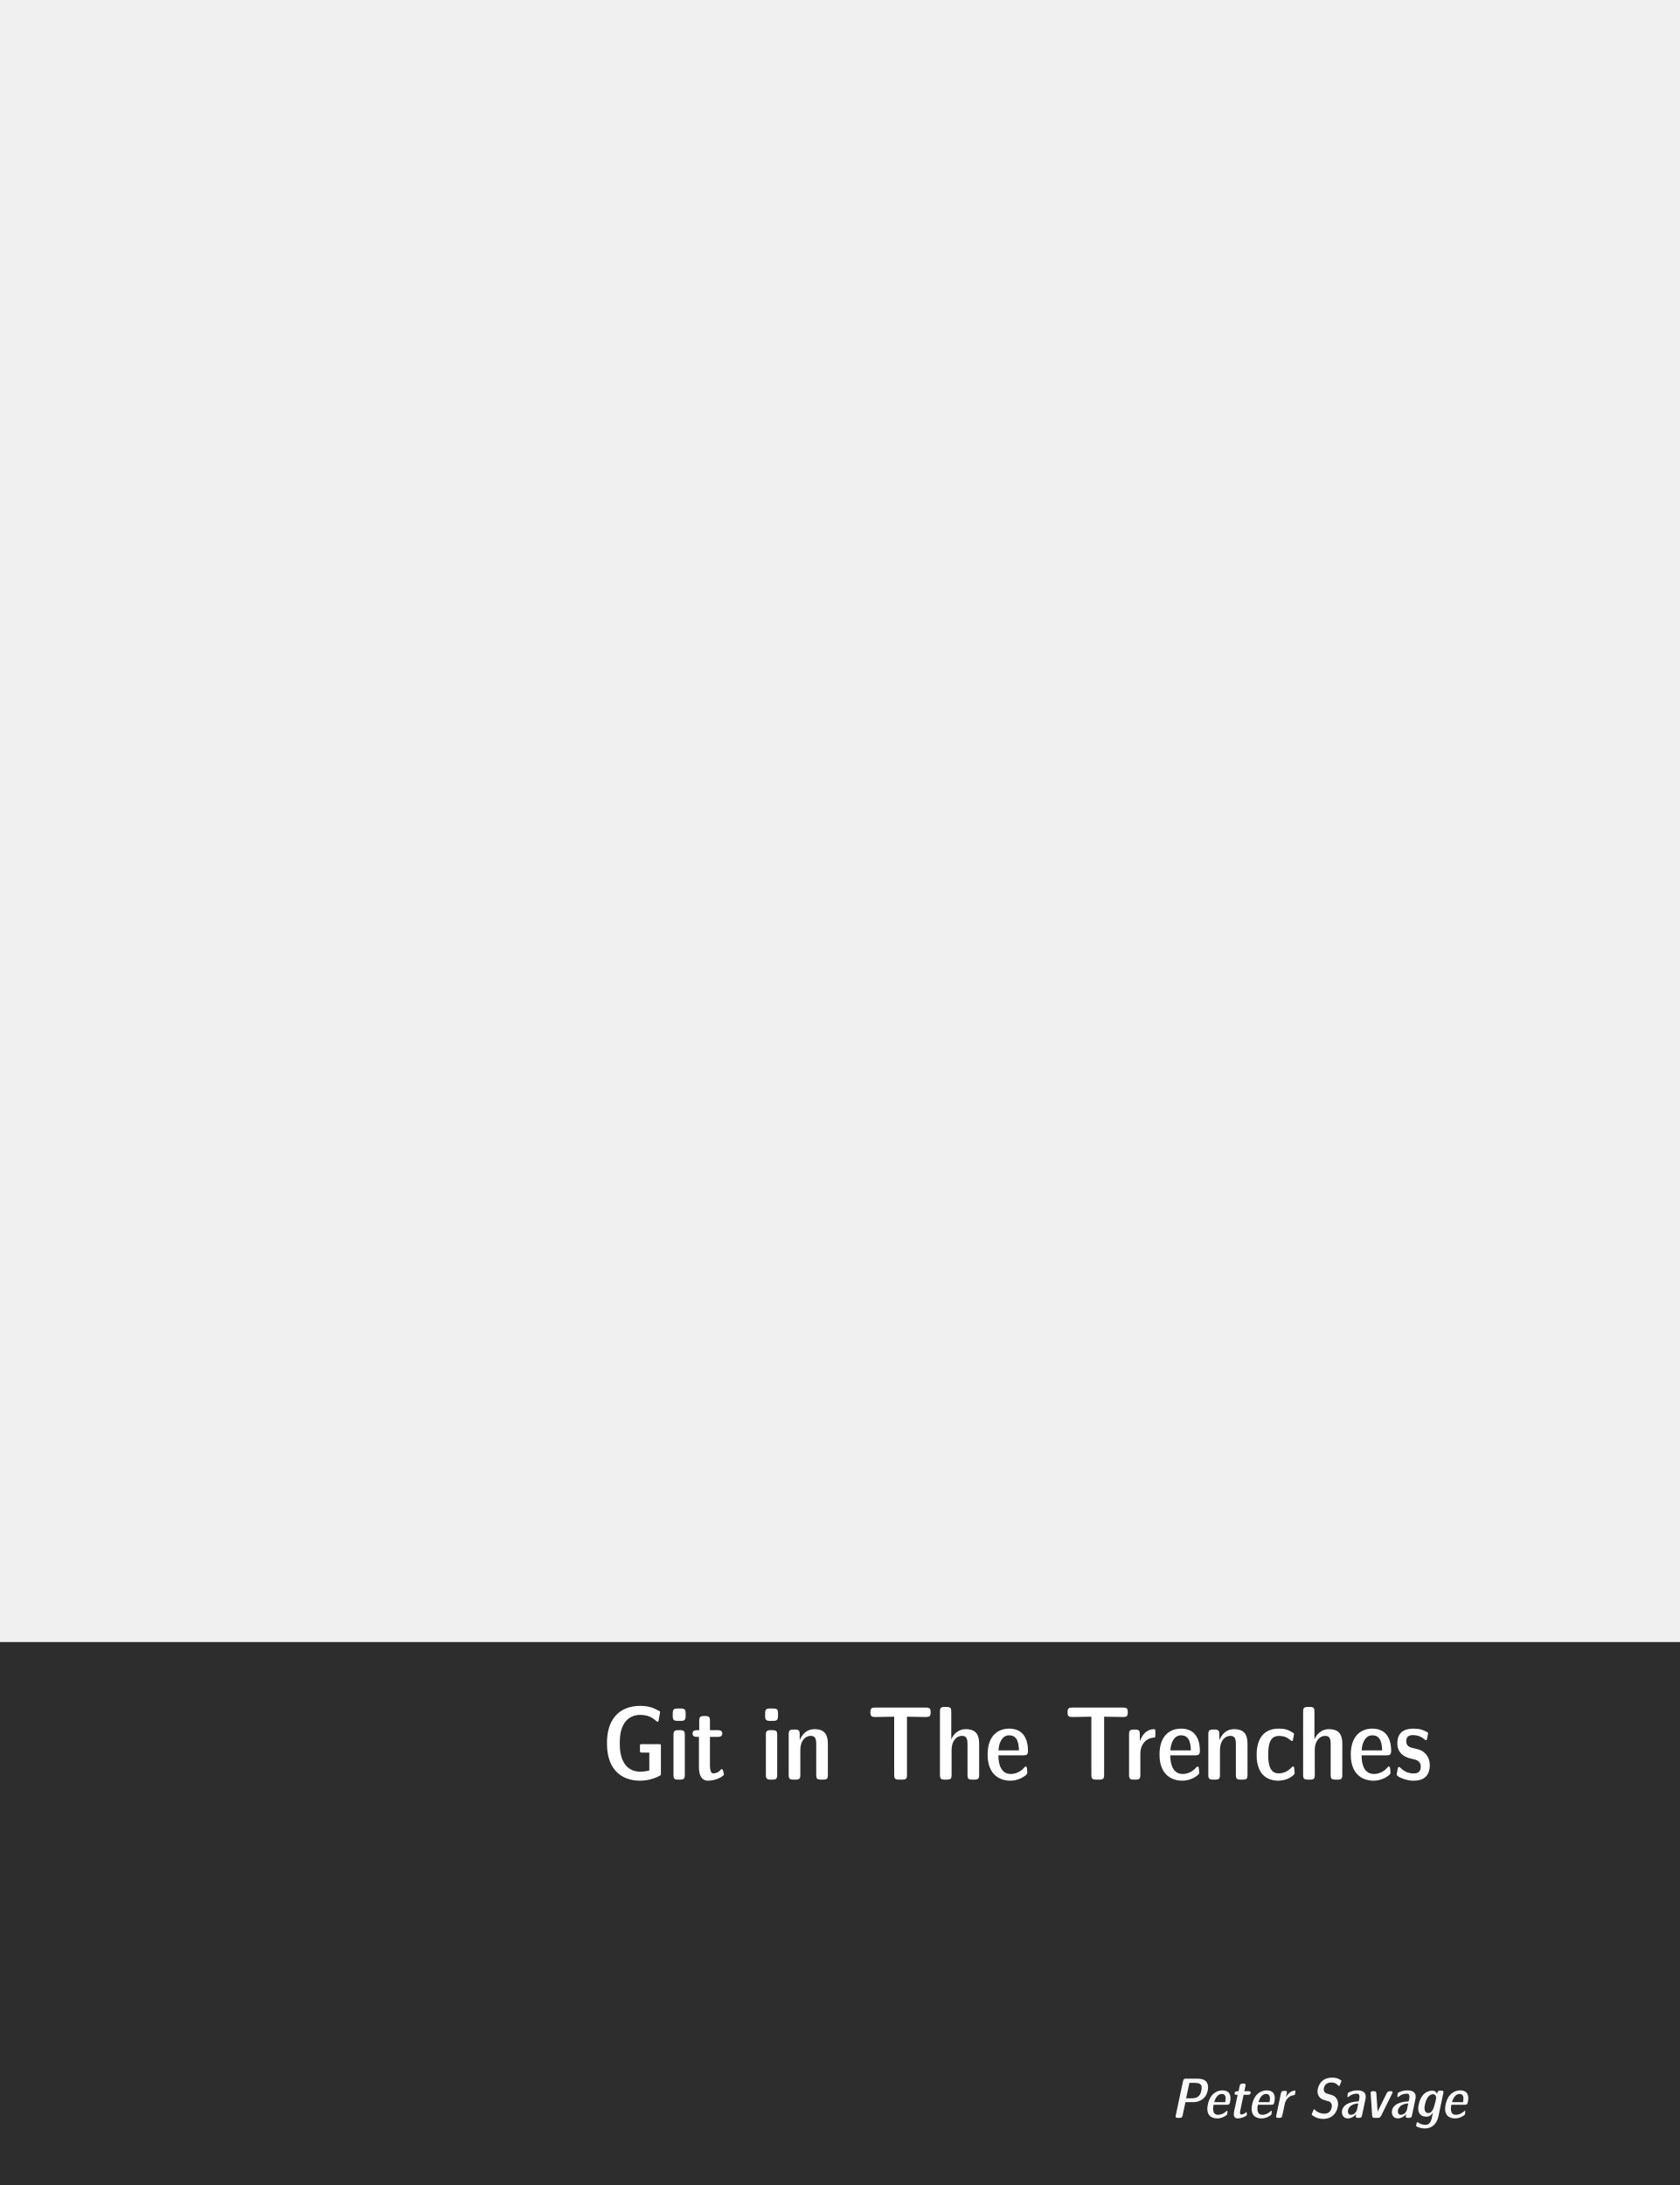
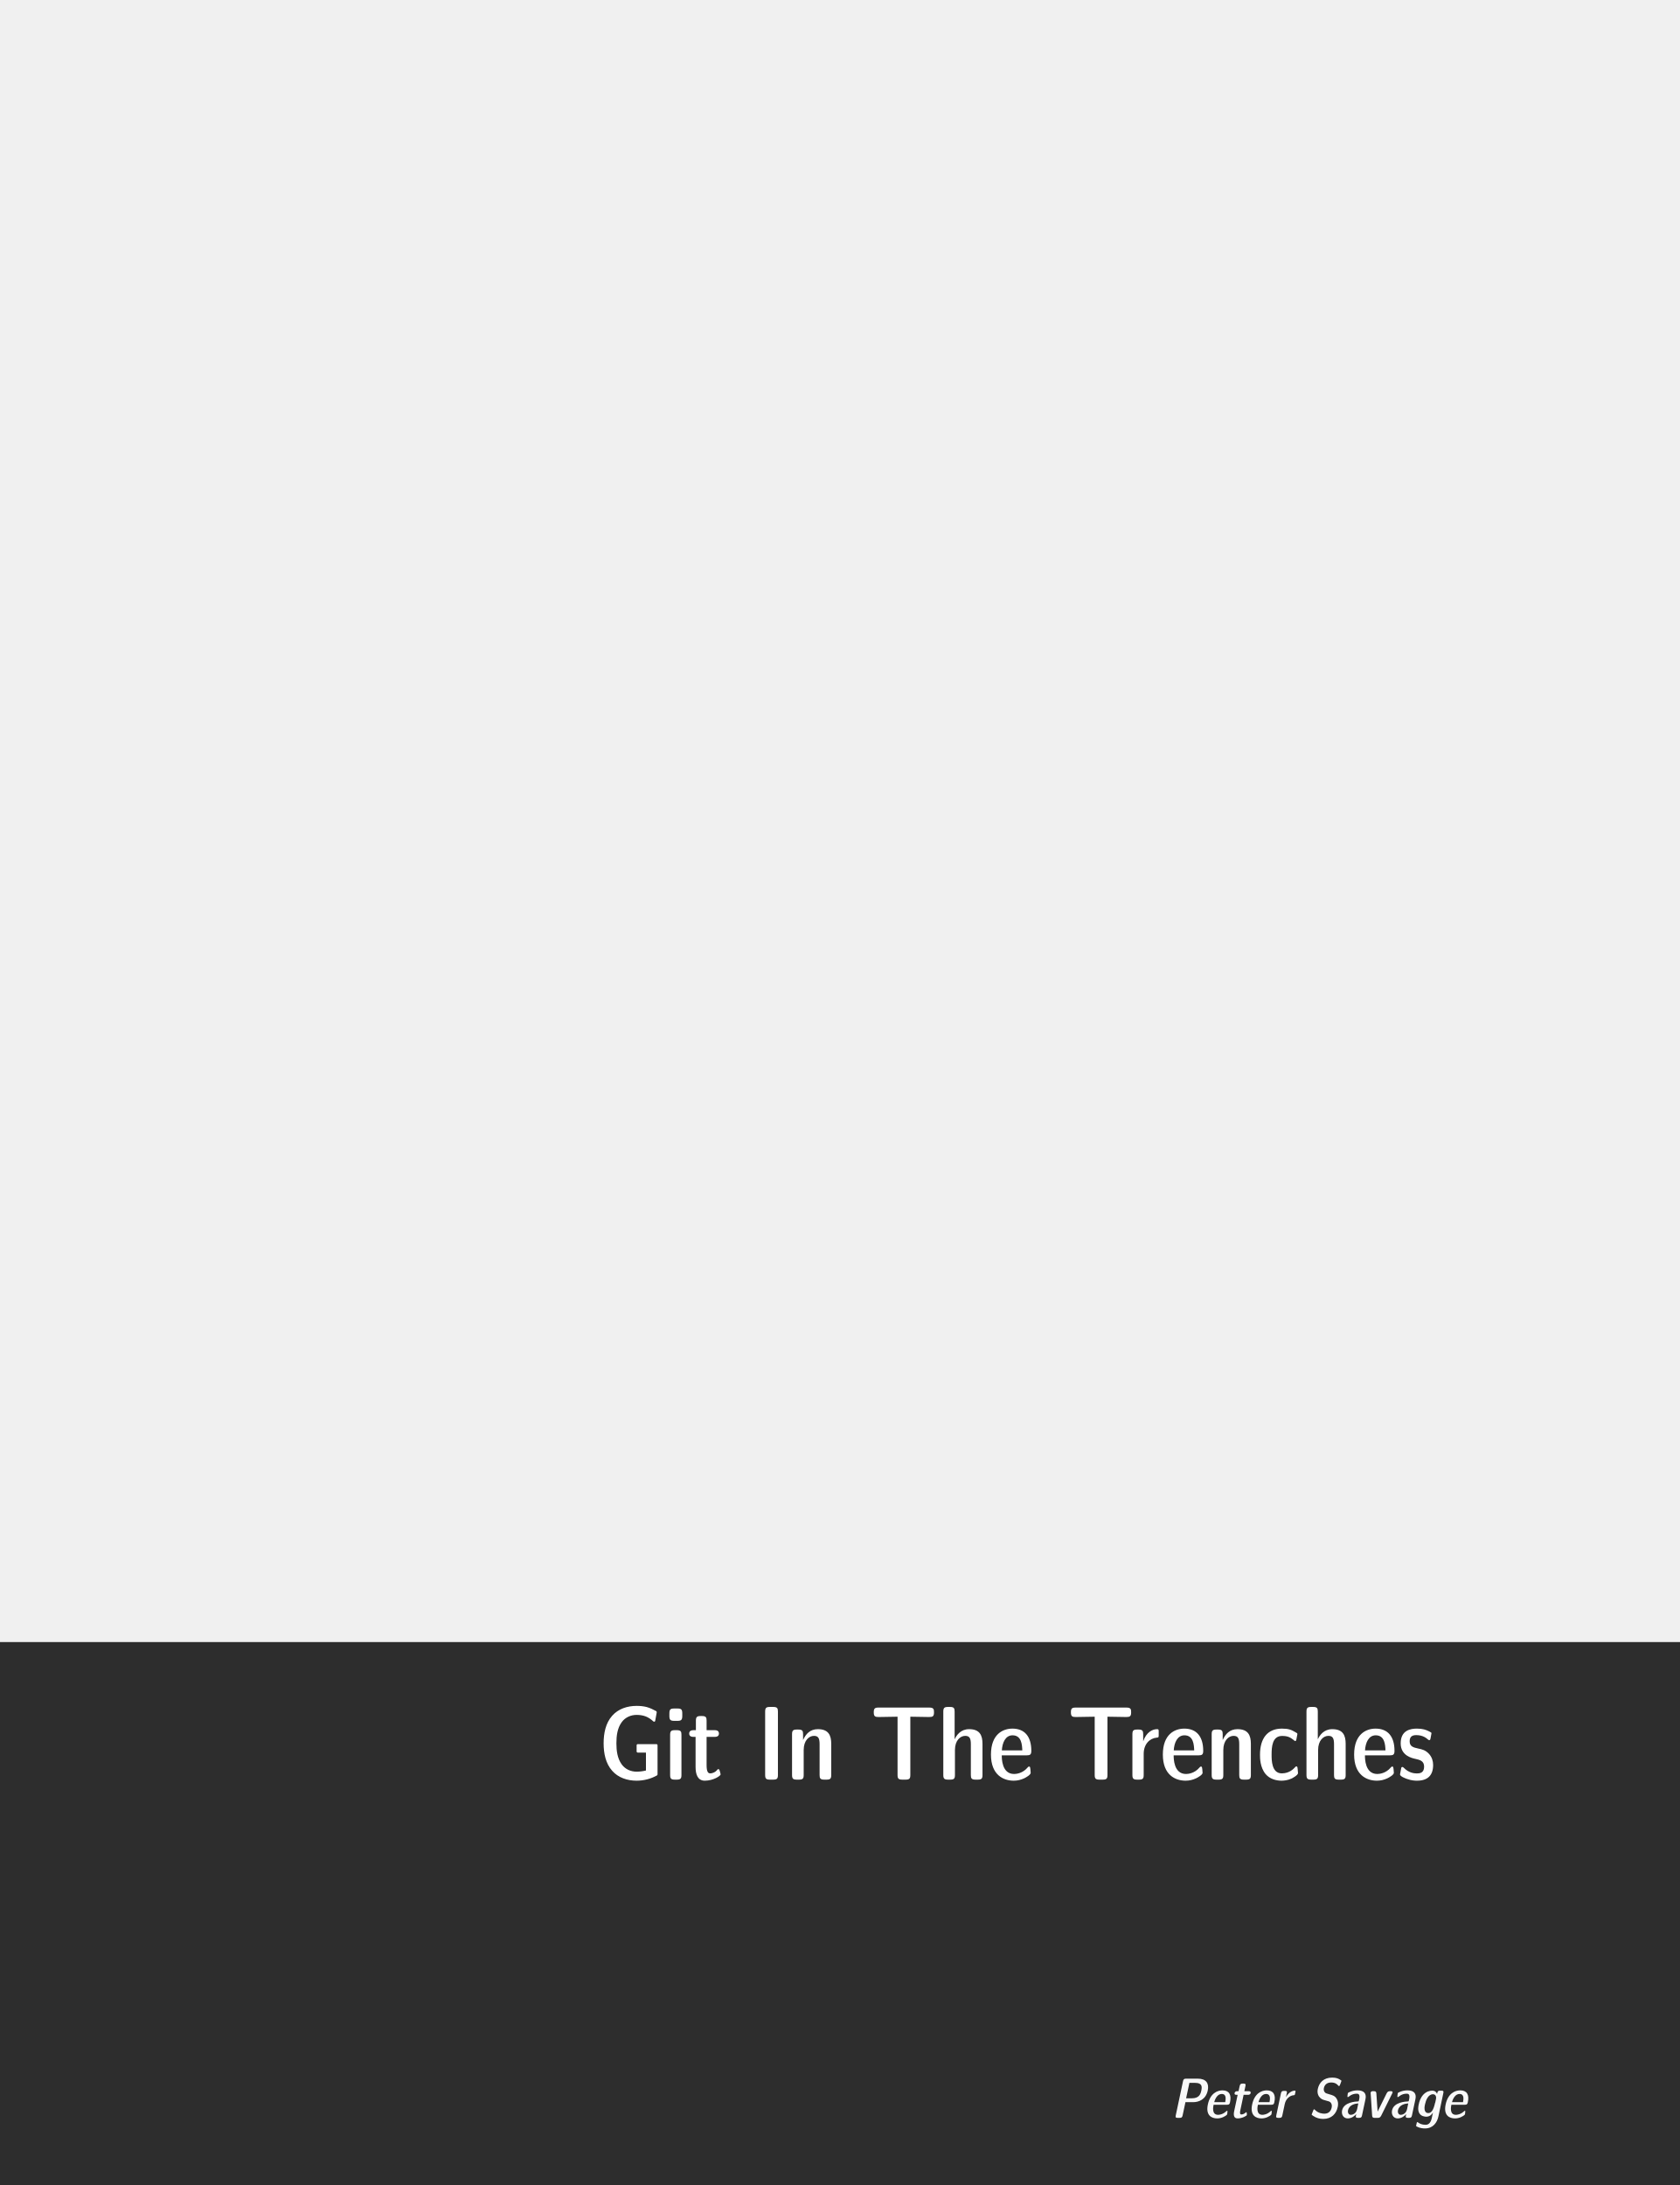
<svg xmlns="http://www.w3.org/2000/svg" xmlns:xlink="http://www.w3.org/1999/xlink" version="1.1" id="svg2" height="871.299" width="669.685">
  <defs id="defs4">
    <linearGradient id="linearGradient4314">
      <stop style="stop-color:#ffffff;stop-opacity:1;" offset="0" id="stop4316" />
      <stop style="stop-color:#ffffff;stop-opacity:0;" offset="1" id="stop4318" />
    </linearGradient>
    <marker orient="auto" refY="0" refX="0" id="Arrow1Lend" style="overflow:visible">
      <path id="path3859" d="M 0,0 5,-5 -12.5,0 5,5 0,0 z" style="fill-rule:evenodd;stroke:#000000;stroke-width:1pt;marker-start:none" transform="matrix(-0.8,0,0,-0.8,-10,0)" />
    </marker>
    <marker orient="auto" refY="0" refX="0" id="Arrow1Lend-1" style="overflow:visible">
      <path id="path3859-6" d="M 0,0 5,-5 -12.5,0 5,5 0,0 z" style="fill-rule:evenodd;stroke:#000000;stroke-width:1pt;marker-start:none" transform="matrix(-0.8,0,0,-0.8,-10,0)" />
    </marker>
    <marker orient="auto" refY="0" refX="0" id="marker4309" style="overflow:visible">
      <path id="path4311" d="M 0,0 5,-5 -12.5,0 5,5 0,0 z" style="fill-rule:evenodd;stroke:#000000;stroke-width:1pt;marker-start:none" transform="matrix(-0.8,0,0,-0.8,-10,0)" />
    </marker>
    <marker orient="auto" refY="0" refX="0" id="marker4313" style="overflow:visible">
      <path id="path4315" d="M 0,0 5,-5 -12.5,0 5,5 0,0 z" style="fill-rule:evenodd;stroke:#000000;stroke-width:1pt;marker-start:none" transform="matrix(-0.8,0,0,-0.8,-10,0)" />
    </marker>
    <marker orient="auto" refY="0" refX="0" id="marker4317" style="overflow:visible">
      <path id="path4319" d="M 0,0 5,-5 -12.5,0 5,5 0,0 z" style="fill-rule:evenodd;stroke:#000000;stroke-width:1pt;marker-start:none" transform="matrix(-0.8,0,0,-0.8,-10,0)" />
    </marker>
    <marker orient="auto" refY="0" refX="0" id="Arrow1Lend-5" style="overflow:visible">
      <path id="path3859-8" d="M 0,0 5,-5 -12.5,0 5,5 0,0 z" style="fill-rule:evenodd;stroke:#000000;stroke-width:1pt;marker-start:none" transform="matrix(-0.8,0,0,-0.8,-10,0)" />
    </marker>
    <marker orient="auto" refY="0" refX="0" id="Arrow1Lend-10" style="overflow:visible">
      <path id="path3859-0" d="M 0,0 5,-5 -12.5,0 5,5 0,0 z" style="fill-rule:evenodd;stroke:#000000;stroke-width:1pt;marker-start:none" transform="matrix(-0.8,0,0,-0.8,-10,0)" />
    </marker>
    <marker orient="auto" refY="0" refX="0" id="Arrow1Lend-8" style="overflow:visible">
      <path id="path3859-5" d="M 0,0 5,-5 -12.5,0 5,5 0,0 z" style="fill-rule:evenodd;stroke:#000000;stroke-width:1pt;marker-start:none" transform="matrix(-0.8,0,0,-0.8,-10,0)" />
    </marker>
    <marker orient="auto" refY="0" refX="0" id="marker4557" style="overflow:visible">
      <path id="path4559" d="M 0,0 5,-5 -12.5,0 5,5 0,0 z" style="fill-rule:evenodd;stroke:#000000;stroke-width:1pt;marker-start:none" transform="matrix(-0.8,0,0,-0.8,-10,0)" />
    </marker>
    <marker orient="auto" refY="0" refX="0" id="marker4561" style="overflow:visible">
      <path id="path4563" d="M 0,0 5,-5 -12.5,0 5,5 0,0 z" style="fill-rule:evenodd;stroke:#000000;stroke-width:1pt;marker-start:none" transform="matrix(-0.8,0,0,-0.8,-10,0)" />
    </marker>
    <marker orient="auto" refY="0" refX="0" id="marker4565" style="overflow:visible">
      <path id="path4567" d="M 0,0 5,-5 -12.5,0 5,5 0,0 z" style="fill-rule:evenodd;stroke:#000000;stroke-width:1pt;marker-start:none" transform="matrix(-0.8,0,0,-0.8,-10,0)" />
    </marker>
    <marker orient="auto" refY="0" refX="0" id="marker4569" style="overflow:visible">
      <path id="path4571" d="M 0,0 5,-5 -12.5,0 5,5 0,0 z" style="fill-rule:evenodd;stroke:#000000;stroke-width:1pt;marker-start:none" transform="matrix(-0.8,0,0,-0.8,-10,0)" />
    </marker>
    <marker orient="auto" refY="0" refX="0" id="marker4573" style="overflow:visible">
      <path id="path4575" d="M 0,0 5,-5 -12.5,0 5,5 0,0 z" style="fill-rule:evenodd;stroke:#000000;stroke-width:1pt;marker-start:none" transform="matrix(-0.8,0,0,-0.8,-10,0)" />
    </marker>
    <clipPath clipPathUnits="userSpaceOnUse" id="clipPath4277">
      <rect style="opacity:0.862;fill:#b35014;fill-opacity:1;stroke:none" id="rect4279" width="536.547" height="761.616" x="-8.038" y="302.803" ry="0" />
    </clipPath>
    <radialGradient xlink:href="#linearGradient4314" id="radialGradient4320" cx="264.266" cy="378.359" fx="264.266" fy="378.359" r="306.453" gradientTransform="matrix(1,0,0,1.311528,0,-117.8696)" gradientUnits="userSpaceOnUse" />
    <filter id="filter5617" color-interpolation-filters="sRGB">
      <feGaussianBlur stdDeviation="0.807" id="feGaussianBlur5619" />
    </filter>
    <clipPath clipPathUnits="userSpaceOnUse" id="clipPath3489">
      <rect style="fill:#000000;fill-opacity:1;stroke:none" id="rect3491" width="300.82" height="258.469" x="88.862" y="378.241" ry="31.334" transform="matrix(0.9484376,0.3169638,-0.3169638,0.9484376,0,0)" />
    </clipPath>
  </defs>
  <g id="layer1" transform="translate(0,-181.0635)">
    <flowRoot xml:space="preserve" id="flowRoot4448" style="font-size:12px;font-style:normal;font-variant:normal;font-weight:normal;font-stretch:normal;line-height:125%;letter-spacing:0px;word-spacing:0px;fill:#000000;fill-opacity:1;stroke:none;font-family:DejaVu Sans Mono;-inkscape-font-specification:DejaVu Sans Mono" transform="matrix(1.167463,-0.390161,0.390161,1.167463,-85.9444,369.6132)">
      <flowRegion id="flowRegion4450">
        <rect id="rect4452" width="494.347" height="496.357" x="16.076" y="14.631" style="font-size:12px;font-style:normal;font-variant:normal;font-weight:normal;font-stretch:normal;font-family:DejaVu Sans Mono;-inkscape-font-specification:DejaVu Sans Mono" />
      </flowRegion>
      <flowPara id="flowPara4456">* aed985c (HEAD, develop) More new deving</flowPara>
      <flowPara id="flowPara4458">* af3c6d7 Some new dev work</flowPara>
      <flowPara id="flowPara4460">* f8d5100 (master) Finished new dev</flowPara>
      <flowPara id="flowPara4462">* 1968324 Start new dev</flowPara>
      <flowPara id="flowPara4464">| * 4d91aab (wonderful) Updated another file again</flowPara>
      <flowPara id="flowPara4466">| * 1ffe37f Updated another file with 2 edits</flowPara>
      <flowPara id="flowPara4468">|/  </flowPara>
      <flowPara id="flowPara4470">* 1c3206a Added a new file</flowPara>
      <flowPara id="flowPara4472">* 37950f8 Continued Development</flowPara>
      <flowPara id="flowPara4474">* 9cb2af2 Important Update</flowPara>
      <flowPara id="flowPara4476">*   d50ffb2 Merged in zaney</flowPara>
      <flowPara id="flowPara4478">|\  </flowPara>
      <flowPara id="flowPara4480">| * 7cc32db (zaney) Made another awesome change</flowPara>
      <flowPara id="flowPara4482">| * a27d49e Made an awesome change</flowPara>
      <flowPara id="flowPara4484">* | ed2301b Removed third file</flowPara>
      <flowPara id="flowPara4486">* |   b119573 Merge branch 'wonderful'</flowPara>
      <flowPara id="flowPara4488">|\ \  </flowPara>
      <flowPara id="flowPara4490">| * | cfbecab Fantastic new feature</flowPara>
      <flowPara id="flowPara4492">| |/  </flowPara>
      <flowPara id="flowPara4494">* | 4ac9201 Updated third file</flowPara>
      <flowPara id="flowPara4496">|/  </flowPara>
      <flowPara id="flowPara4498">* 9710177 Added another file</flowPara>
      <flowPara id="flowPara4500">* 55fb69f (tag: v2.0) Added two new files</flowPara>
      <flowPara id="flowPara4502">* 4a155e4 Removed a few files</flowPara>
      <flowPara id="flowPara4504">* a022d4d (tag: v1.0b, tag: v1.0a) Messed with a few files</flowPara>
      <flowPara id="flowPara4506">* 9938a0c Finished adding initial files</flowPara>
      <flowPara id="flowPara4508">* 163f061 (tag: v0.9) Made a few changes to first and second files</flowPara>
      <flowPara id="flowPara4510">* cfe23cb My First Ever Commit</flowPara>
      <flowPara id="flowPara4512">john@satsuki:~/coderepo$ </flowPara>
      <flowPara id="flowPara4514" />
    </flowRoot>
    <rect style="fill:#2d2d2d;fill-opacity:1;stroke:none" id="rect3142" width="1174.095" height="245.266" x="-318.737" y="835.852" ry="31.334" />
    <text xml:space="preserve" style="font-size:22.531px;font-style:oblique;font-variant:normal;font-weight:600;font-stretch:normal;text-align:start;line-height:125%;letter-spacing:0px;word-spacing:0px;writing-mode:lr-tb;text-anchor:start;fill:#f9f9f9;fill-opacity:1;stroke:none;font-family:LMSansDemiCond10;-inkscape-font-specification:LMSansDemiCond10 Semi-Bold Oblique" x="466.758" y="1025.591" id="text5120">
      <tspan id="tspan5122" x="466.758" y="1025.591">Peter Savage</tspan>
    </text>
    <text xml:space="preserve" style="font-size:41.767px;font-style:normal;font-variant:normal;font-weight:bold;font-stretch:normal;text-align:center;line-height:125%;letter-spacing:0px;word-spacing:0px;writing-mode:lr-tb;text-anchor:middle;fill:#ffffff;fill-opacity:1;stroke:none;font-family:Trebuchet MS;-inkscape-font-specification:Trebuchet MS Bold" x="432.55" y="890.716" id="text5116">
-       <tspan id="tspan5118" x="432.55" y="890.716" style="font-style:normal;font-variant:normal;font-weight:600;font-stretch:normal;font-family:LMSansDemiCond10;-inkscape-font-specification:LMSansDemiCond10 Semi-Bold">Git in The Trenches</tspan>
+       <tspan id="tspan5118" x="432.55" y="890.716" style="font-style:normal;font-variant:normal;font-weight:600;font-stretch:normal;font-family:LMSansDemiCond10;-inkscape-font-specification:LMSansDemiCond10 Semi-Bold">Git In The Trenches</tspan>
    </text>
    <flowRoot xml:space="preserve" id="flowRoot4448-6" style="font-size:12px;font-style:normal;font-variant:normal;font-weight:normal;font-stretch:normal;line-height:125%;letter-spacing:0px;word-spacing:0px;fill:#808080;fill-opacity:1;stroke:none;filter:url(#filter5617);font-family:DejaVu Sans Mono;-inkscape-font-specification:DejaVu Sans Mono" transform="matrix(1.167463,-0.390161,0.390161,1.167463,-85.8804,369.6575)" clip-path="url(#clipPath3489)">
      <flowRegion id="flowRegion4450-6">
        <rect id="rect4452-0" width="494.347" height="496.357" x="16.076" y="14.631" style="font-size:12px;font-style:normal;font-variant:normal;font-weight:normal;font-stretch:normal;fill:#808080;font-family:DejaVu Sans Mono;-inkscape-font-specification:DejaVu Sans Mono" />
      </flowRegion>
      <flowPara id="flowPara4456-4">* aed985c (HEAD, develop) More new deving</flowPara>
      <flowPara id="flowPara4458-5">* af3c6d7 Some new dev work</flowPara>
      <flowPara id="flowPara4460-8">* f8d5100 (master) Finished new dev</flowPara>
      <flowPara id="flowPara4462-2">* 1968324 Start new dev</flowPara>
      <flowPara id="flowPara4464-8">| * 4d91aab (wonderful) Updated another file again</flowPara>
      <flowPara id="flowPara4466-6">| * 1ffe37f Updated another file with 2 edits</flowPara>
      <flowPara id="flowPara4468-8">|/  </flowPara>
      <flowPara id="flowPara4470-5">* 1c3206a Added a new file</flowPara>
      <flowPara id="flowPara4472-3">* 37950f8 Continued Development</flowPara>
      <flowPara id="flowPara4474-4">* 9cb2af2 Important Update</flowPara>
      <flowPara id="flowPara4476-0">*   d50ffb2 Merged in zaney</flowPara>
      <flowPara id="flowPara4478-1">|\  </flowPara>
      <flowPara id="flowPara4480-7">| * 7cc32db (zaney) Made another awesome change</flowPara>
      <flowPara id="flowPara4482-7">| * a27d49e Made an awesome change</flowPara>
      <flowPara id="flowPara4484-8">* | ed2301b Removed third file</flowPara>
      <flowPara id="flowPara4486-0">* |   b119573 Merge branch 'wonderful'</flowPara>
      <flowPara id="flowPara4488-8">|\ \  </flowPara>
      <flowPara id="flowPara4490-9">| * | cfbecab Fantastic new feature</flowPara>
      <flowPara id="flowPara4492-7">| |/  </flowPara>
      <flowPara id="flowPara4494-8">* | 4ac9201 Updated third file</flowPara>
      <flowPara id="flowPara4496-3">|/  </flowPara>
      <flowPara id="flowPara4498-9">* 9710177 Added another file</flowPara>
      <flowPara id="flowPara4500-7">* 55fb69f (tag: v2.0) Added two new files</flowPara>
      <flowPara id="flowPara4502-2">* 4a155e4 Removed a few files</flowPara>
      <flowPara id="flowPara4504-5">* a022d4d (tag: v1.0b, tag: v1.0a) Messed with a few files</flowPara>
      <flowPara id="flowPara4506-0">* 9938a0c Finished adding initial files</flowPara>
      <flowPara id="flowPara4508-2">* 163f061 (tag: v0.9) Made a few changes to first and second files</flowPara>
      <flowPara id="flowPara4510-4">* cfe23cb My First Ever Commit</flowPara>
      <flowPara id="flowPara4512-8">john@satsuki:~/coderepo$ </flowPara>
      <flowPara id="flowPara4514-0" />
    </flowRoot>
  </g>
</svg>
